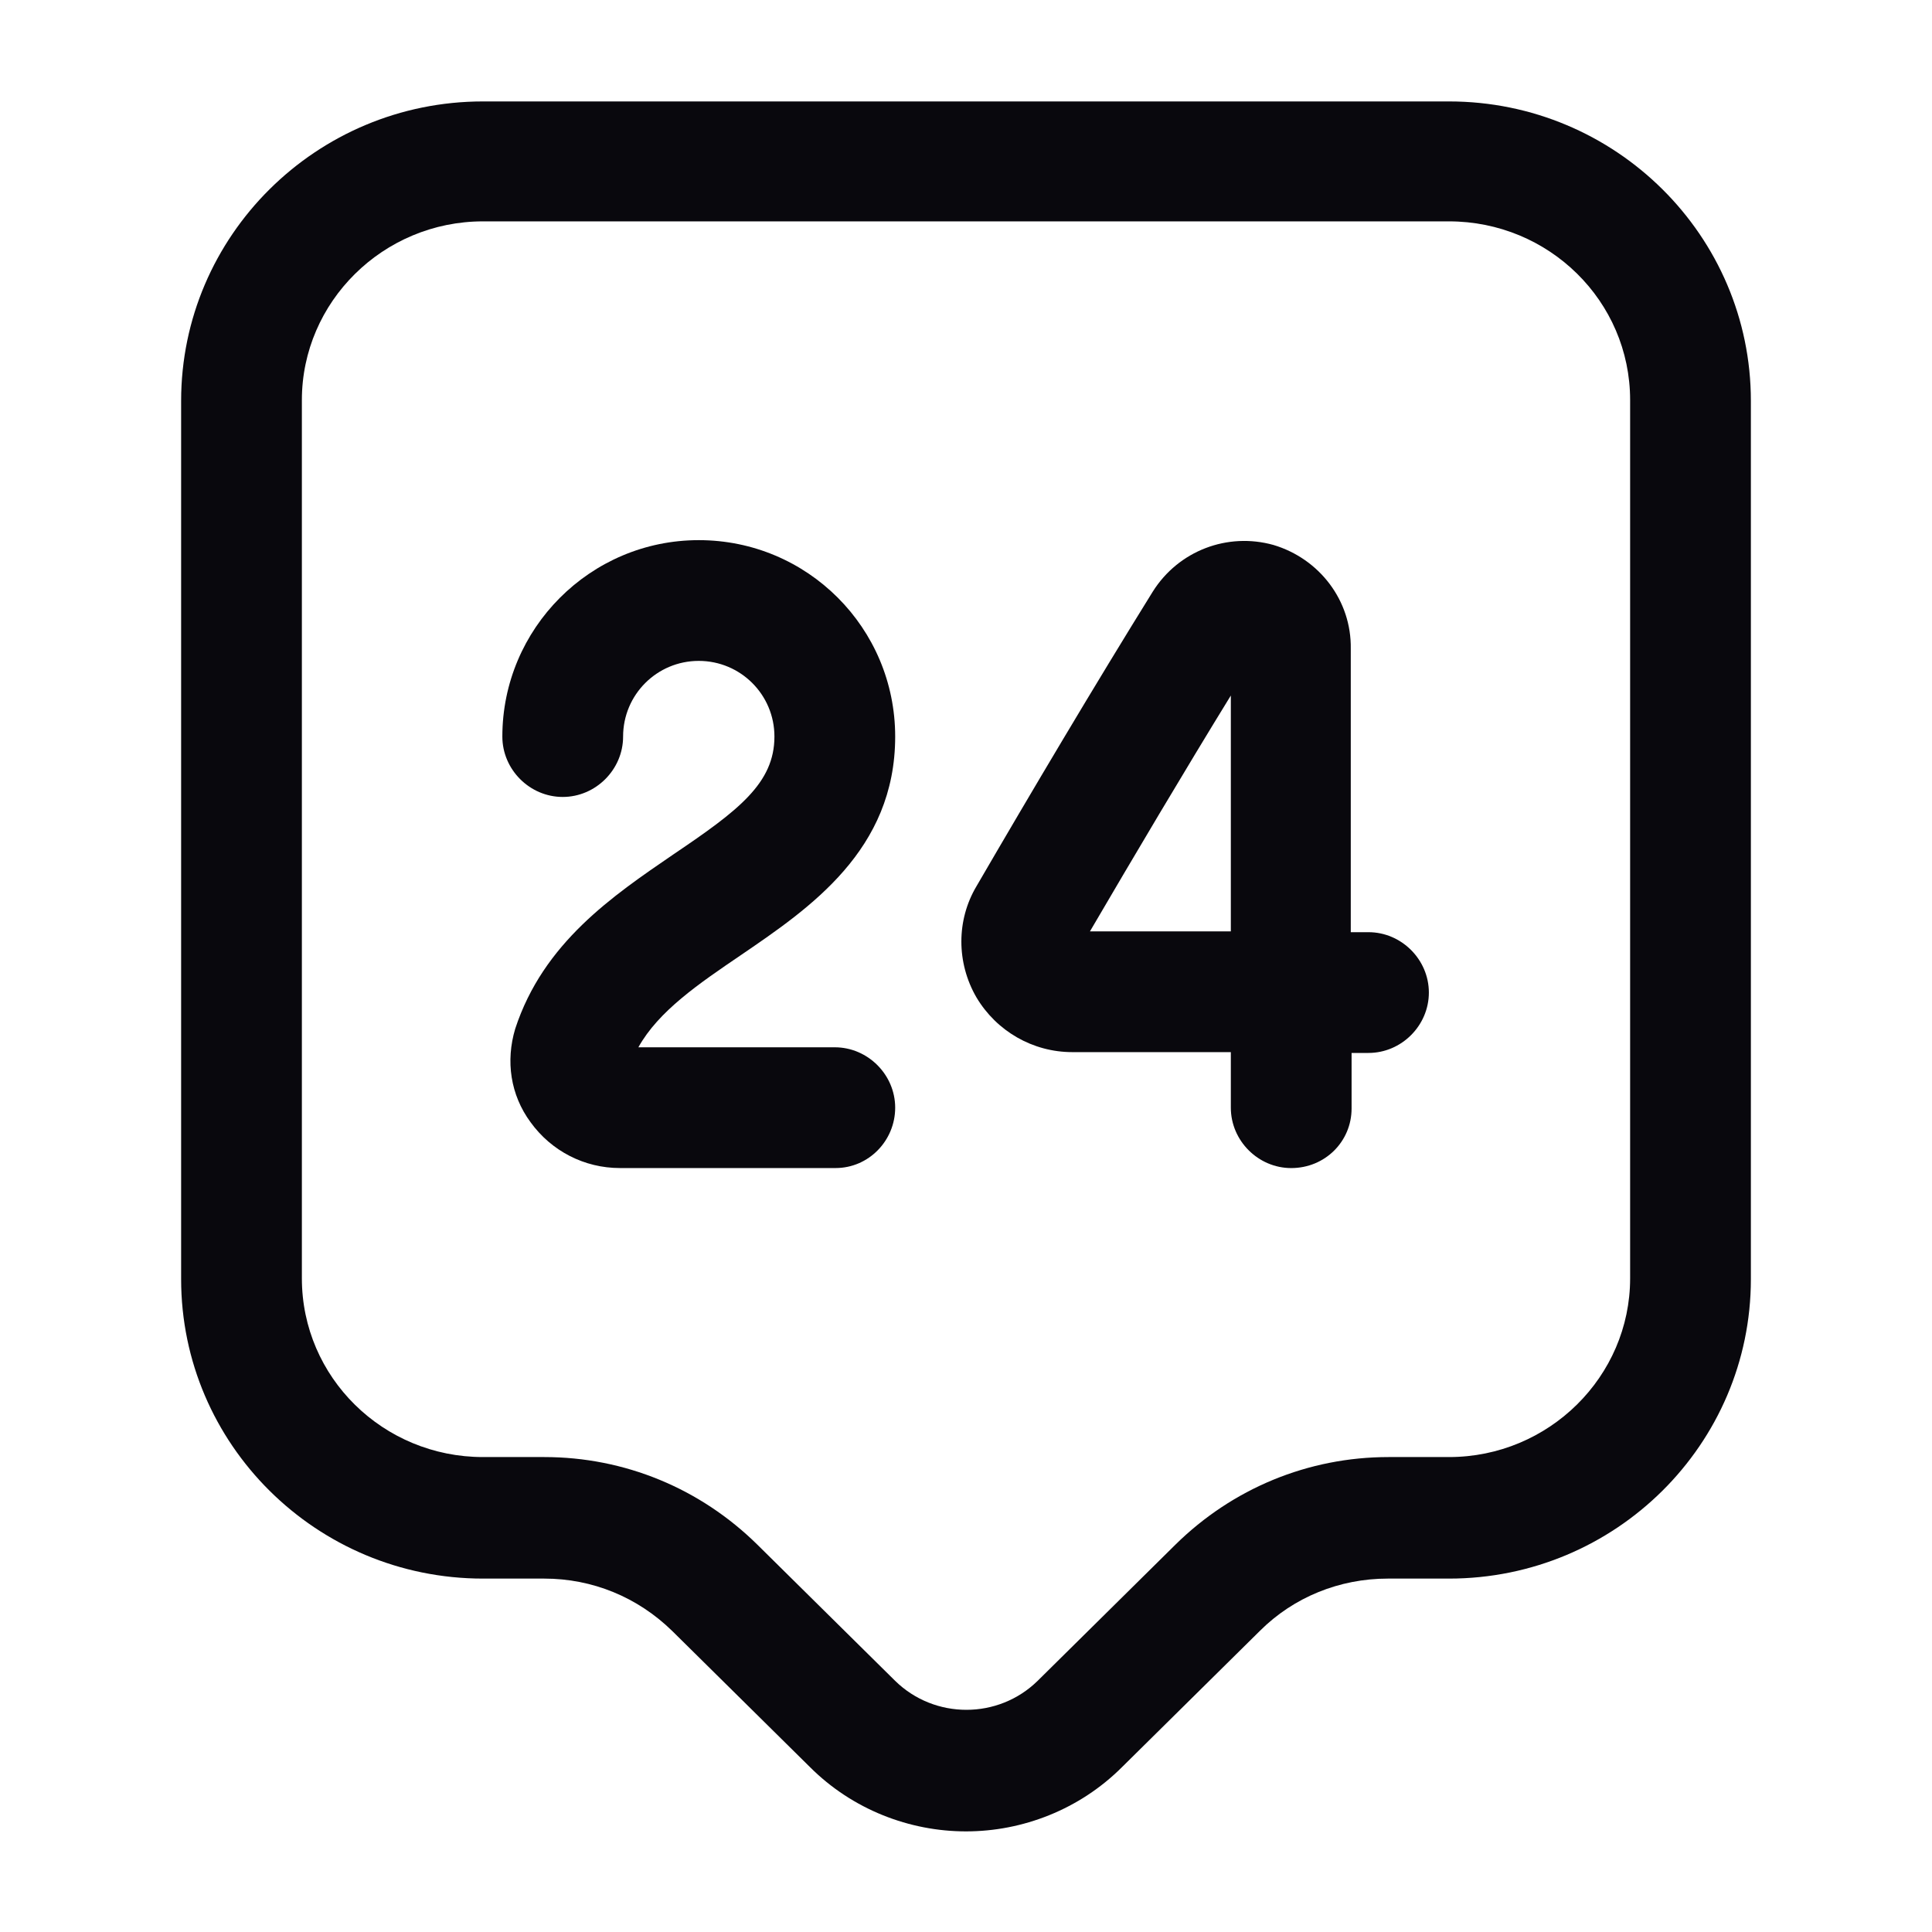
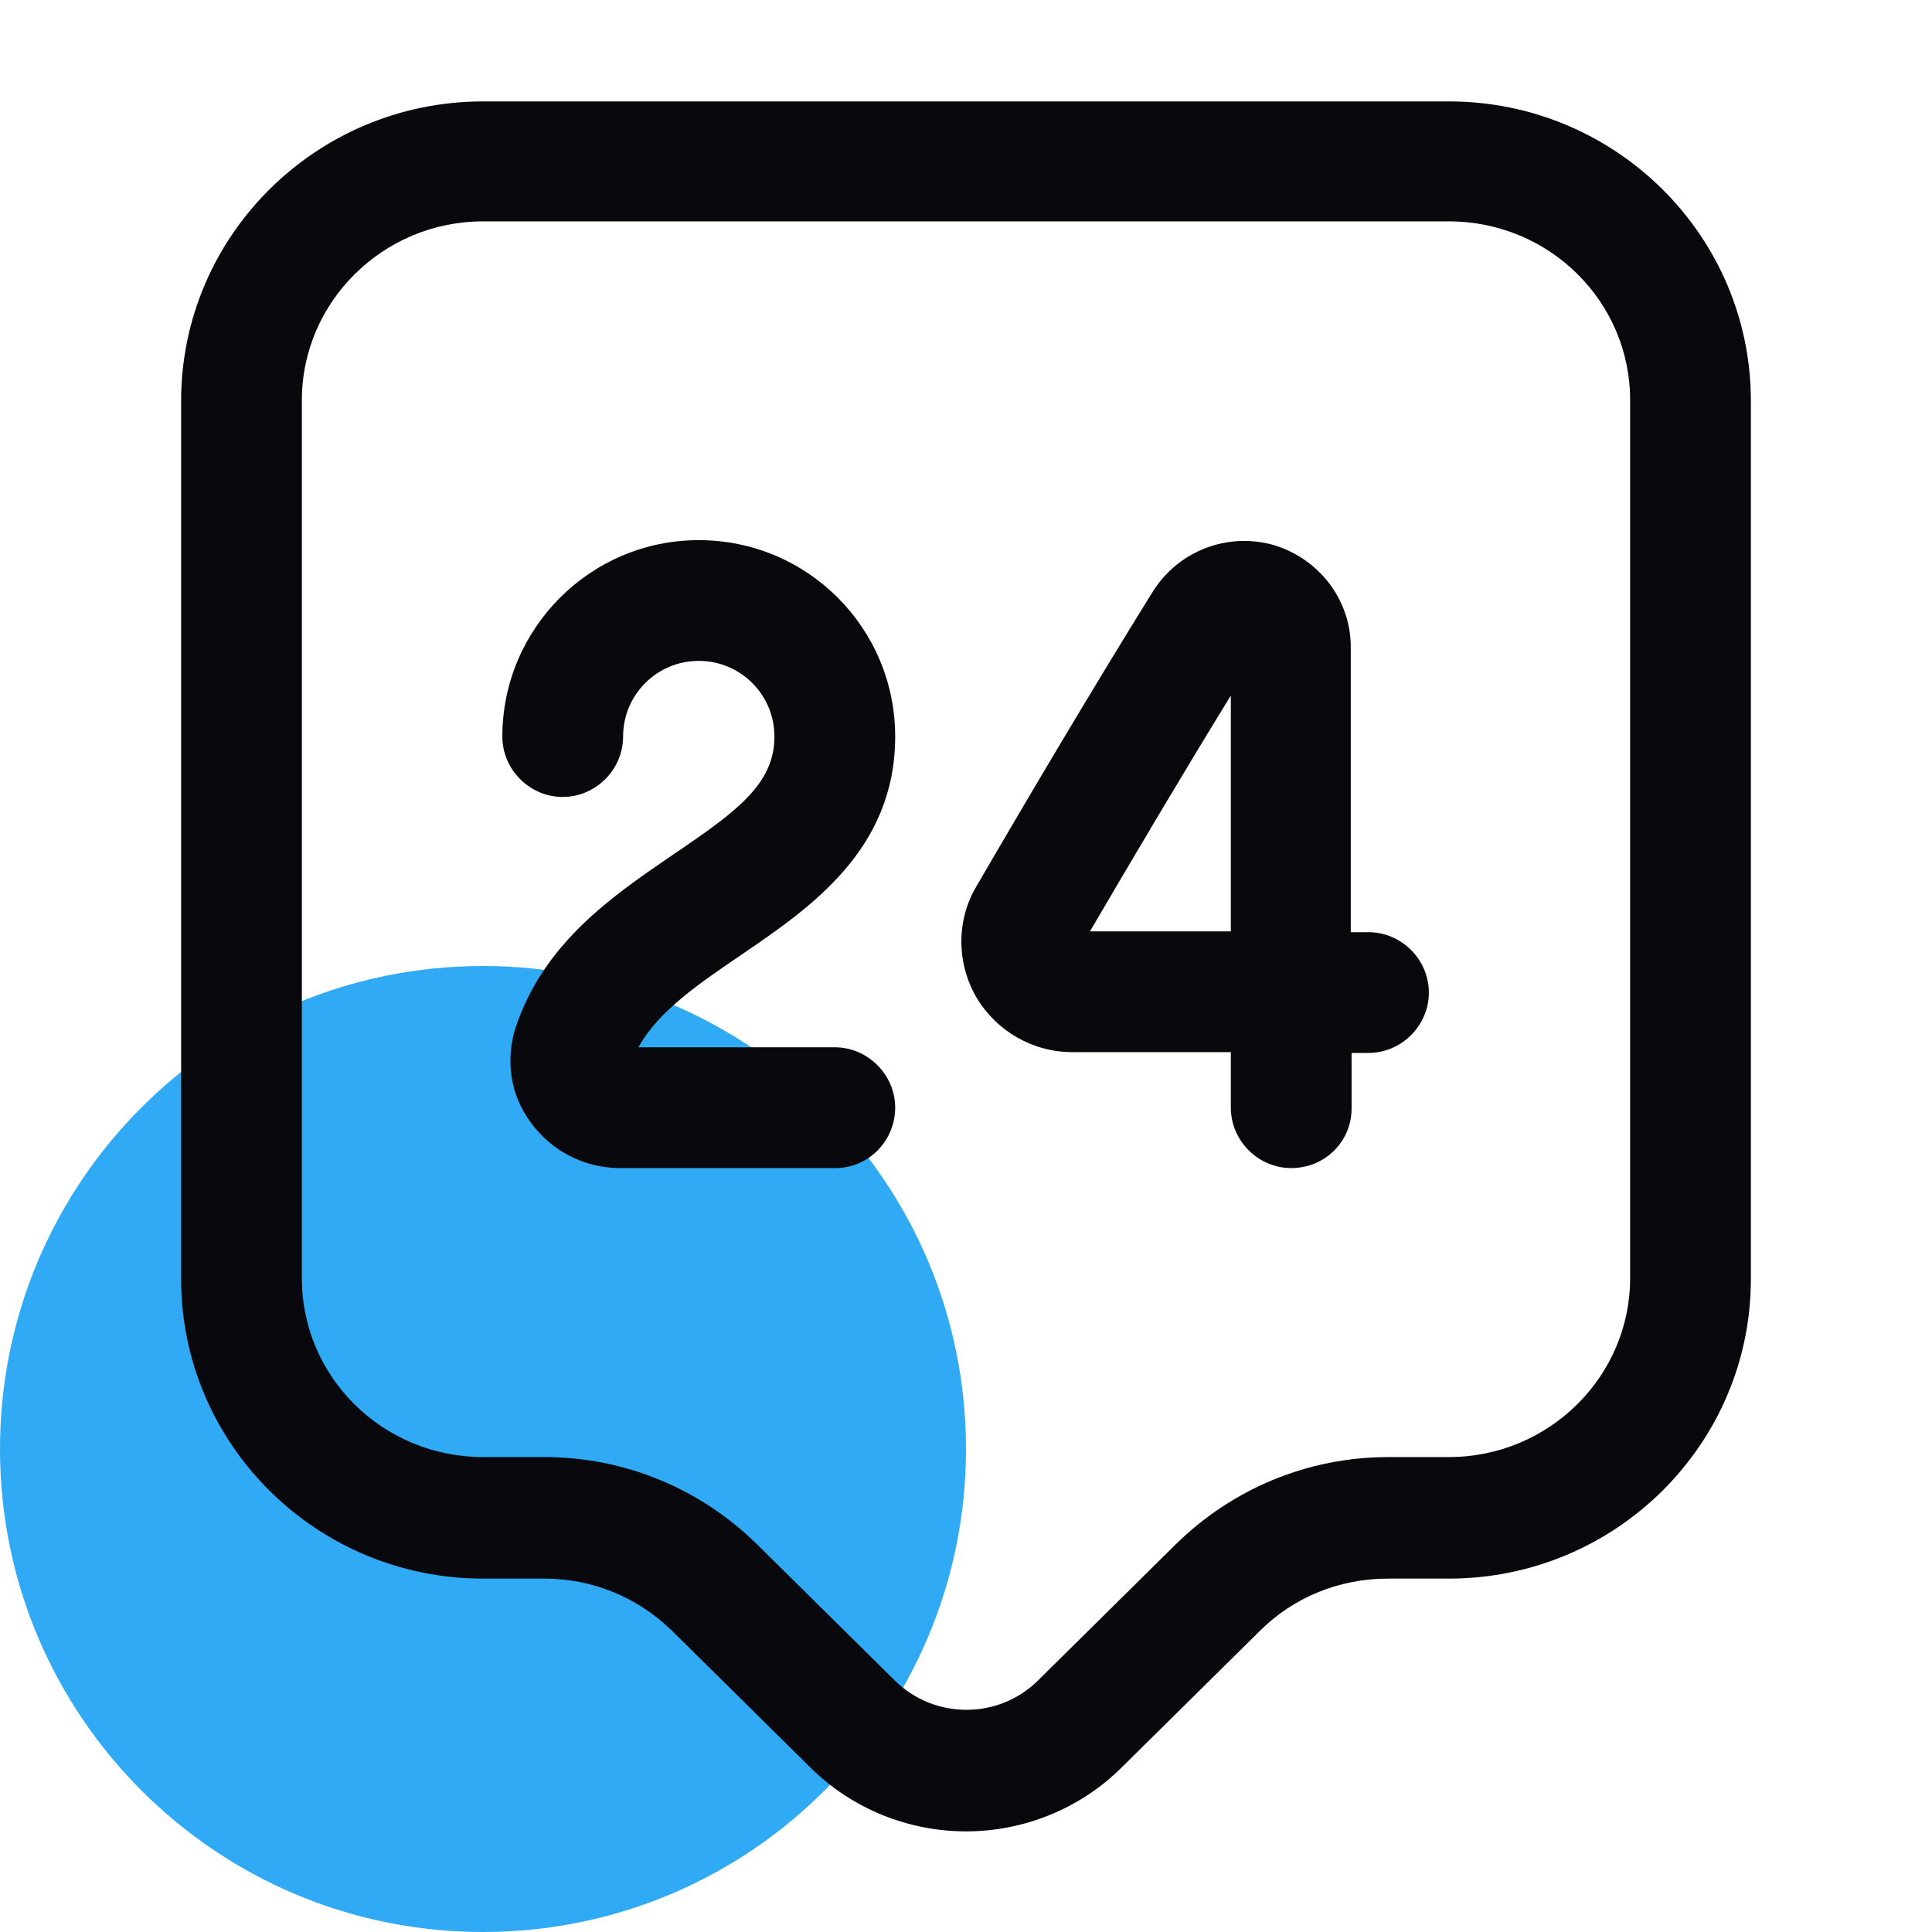
<svg xmlns="http://www.w3.org/2000/svg" width="64" height="64" viewBox="0 0 64 64" fill="none">
+   <circle cx="16" cy="48" r="16" fill="#30AAF5" />
  <path d="M32 60.667C30.133 60.667 28.24 59.947 26.827 58.533L22.267 54.027C21.12 52.907 19.627 52.293 18.027 52.293H16C10.48 52.293 6 47.84 6 42.373V13.28C6 7.813 10.48 3.36 16 3.36H48C53.52 3.36 58 7.813 58 13.28V42.373C58 47.84 53.52 52.293 48 52.293H45.973C44.373 52.293 42.853 52.907 41.733 54.027L37.173 58.533C35.76 59.947 33.867 60.667 32 60.667ZM16 7.333C12.693 7.333 10 10 10 13.253V42.347C10 45.627 12.693 48.267 16 48.267H18.027C20.693 48.267 23.2 49.306 25.093 51.173L29.653 55.68C30.96 56.96 33.067 56.96 34.373 55.68L38.933 51.173C40.827 49.306 43.333 48.267 46 48.267H48C51.307 48.267 54 45.6 54 42.347V13.253C54 9.973 51.307 7.333 48 7.333H16Z" fill="#09080D" />
  <path d="M27.681 38.693H20.534C19.361 38.693 18.267 38.133 17.574 37.173C16.907 36.267 16.747 35.147 17.067 34.08C18.001 31.227 20.294 29.68 22.321 28.293C24.454 26.853 25.654 25.947 25.654 24.4C25.654 23.013 24.534 21.893 23.147 21.893C21.761 21.893 20.641 23.013 20.641 24.4C20.641 25.493 19.734 26.4 18.641 26.4C17.547 26.4 16.641 25.493 16.641 24.4C16.641 20.827 19.547 17.893 23.147 17.893C26.747 17.893 29.654 20.8 29.654 24.4C29.654 28.16 26.827 30.08 24.561 31.627C23.147 32.587 21.814 33.493 21.147 34.693H27.654C28.747 34.693 29.654 35.6 29.654 36.693C29.654 37.787 28.774 38.693 27.681 38.693Z" fill="#09080D" />
  <path d="M42.773 38.694C41.68 38.694 40.773 37.787 40.773 36.694V34.853H35.546C35.546 34.853 35.546 34.853 35.52 34.853C34.213 34.853 33.013 34.16 32.346 33.04C31.68 31.893 31.68 30.48 32.346 29.36C34.16 26.24 36.266 22.693 38.186 19.6C39.04 18.24 40.666 17.627 42.186 18.053C43.706 18.507 44.773 19.894 44.746 21.494V30.88H45.333C46.426 30.88 47.333 31.787 47.333 32.88C47.333 33.973 46.426 34.88 45.333 34.88H44.773V36.72C44.773 37.813 43.893 38.694 42.773 38.694ZM40.773 23.04C39.2 25.6 37.573 28.347 36.106 30.853H40.773V23.04Z" fill="#09080D" />
</svg>
